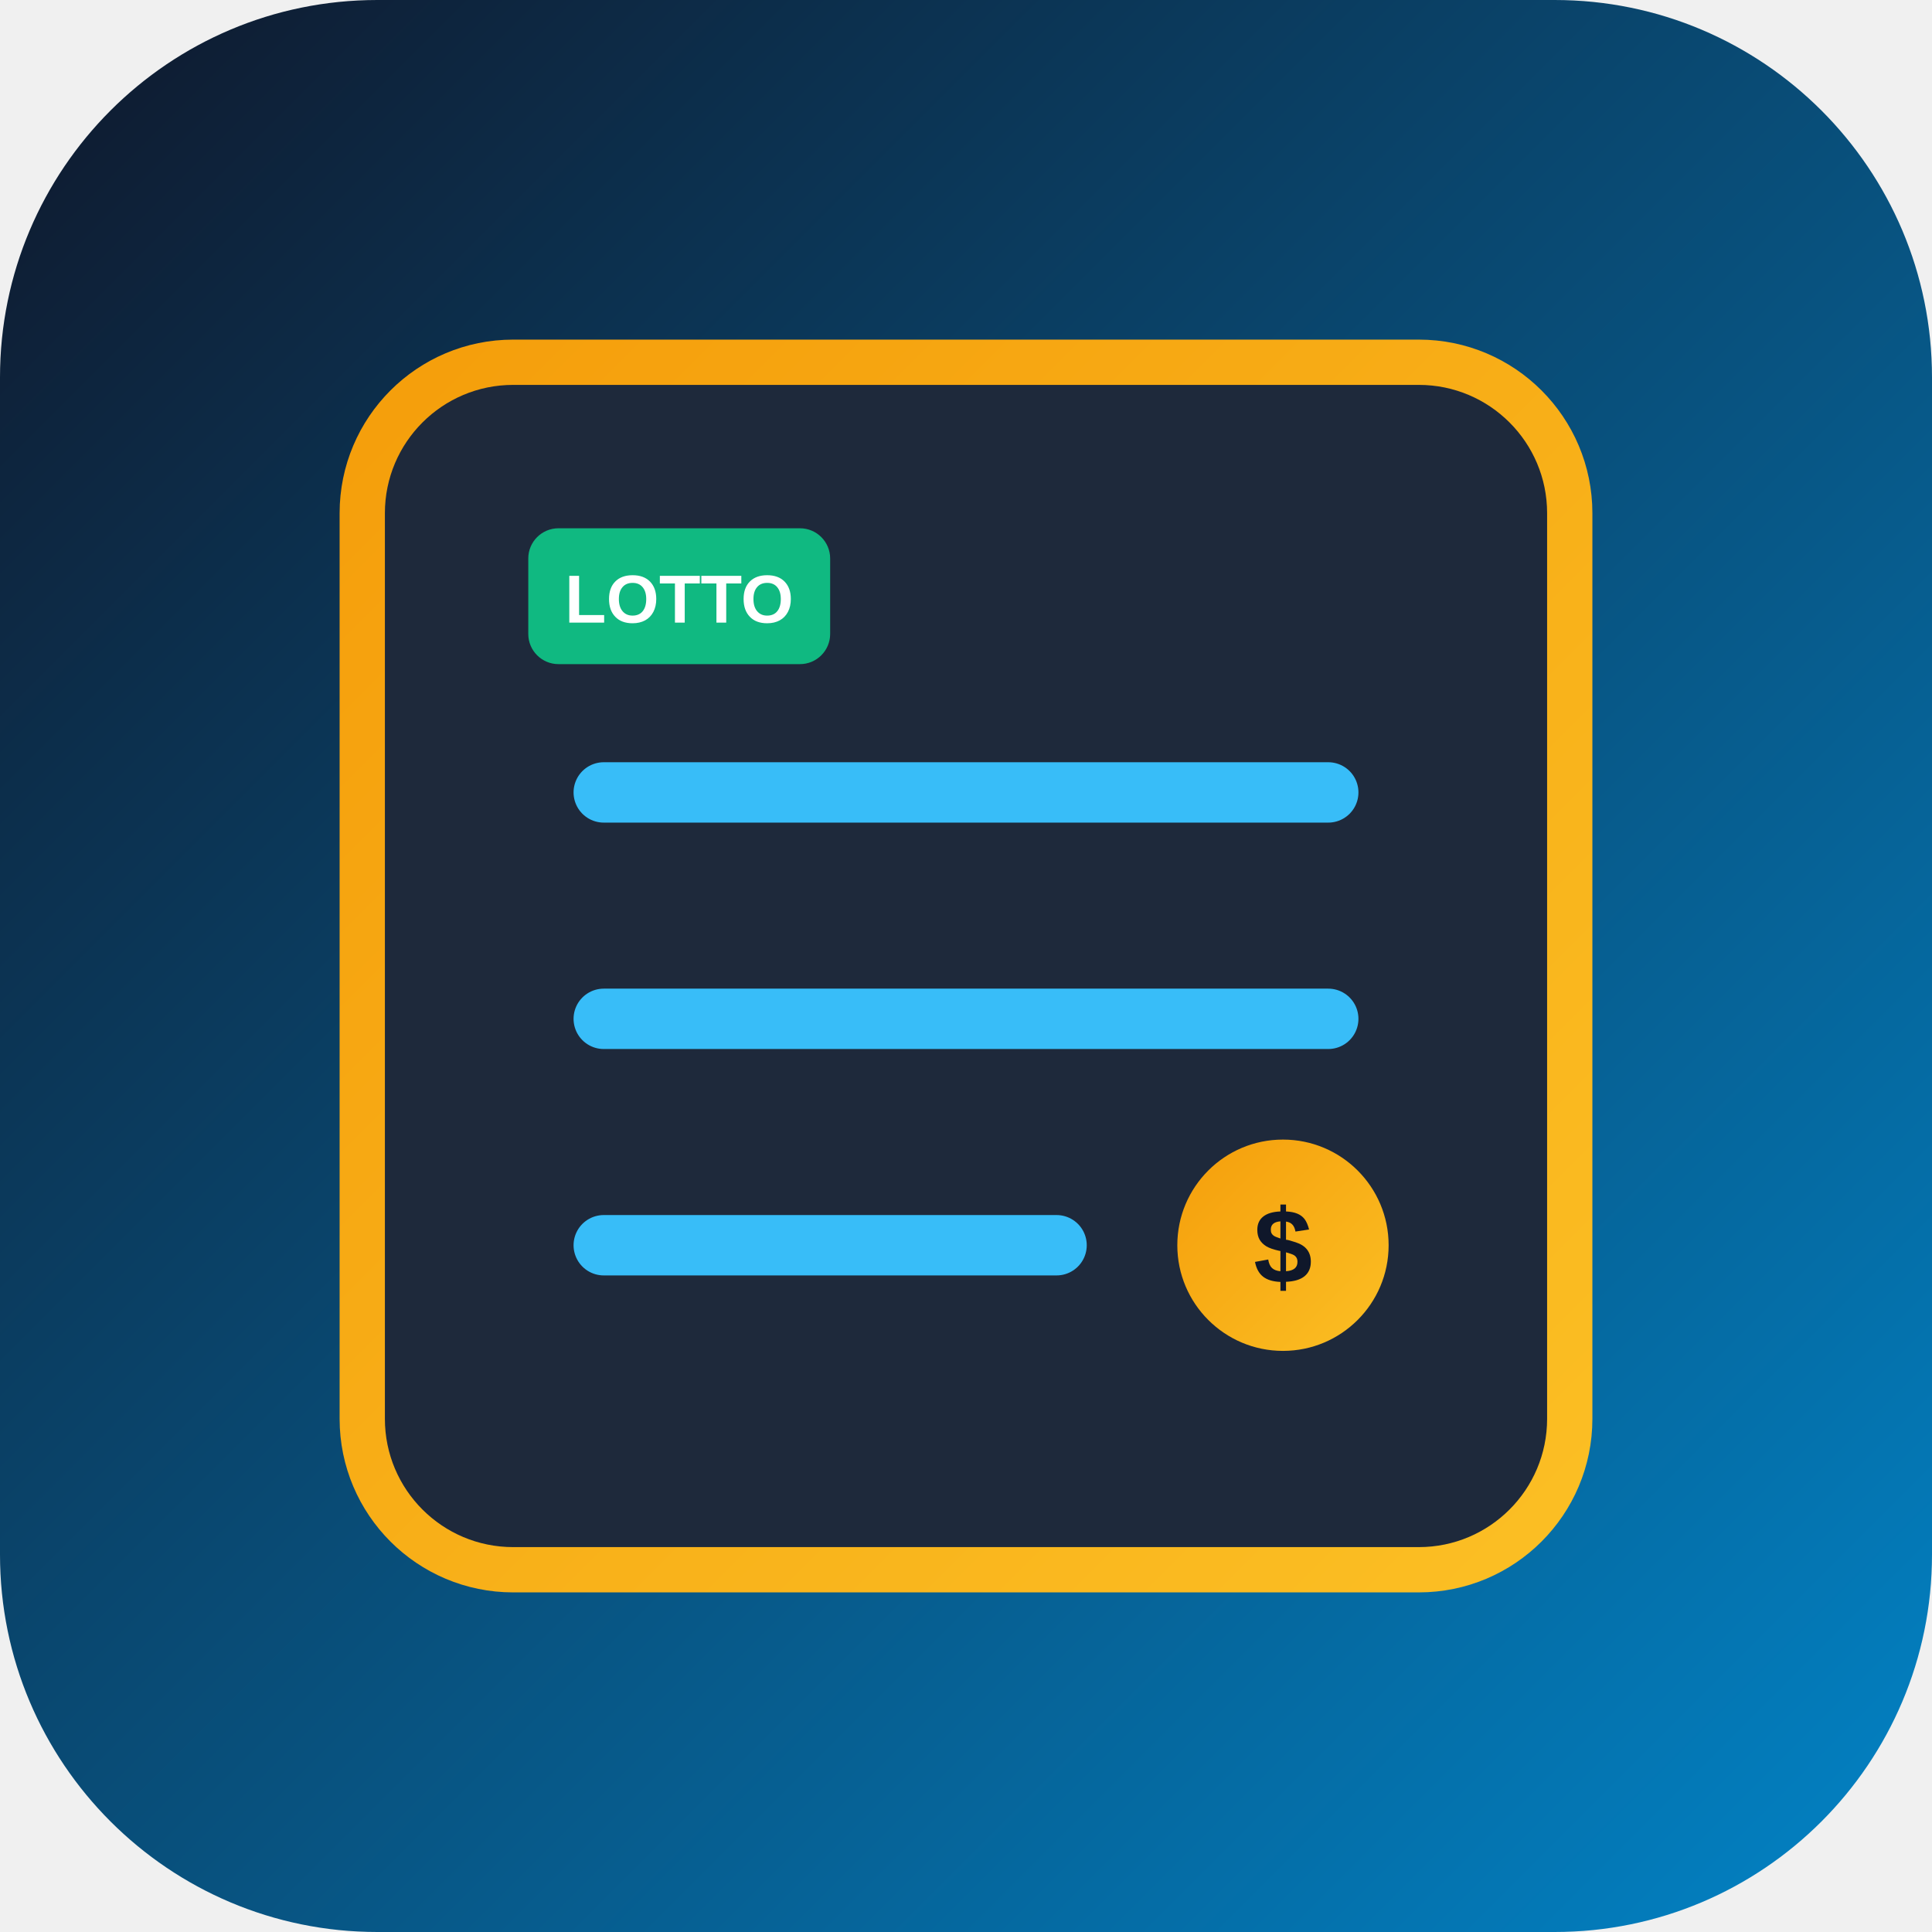
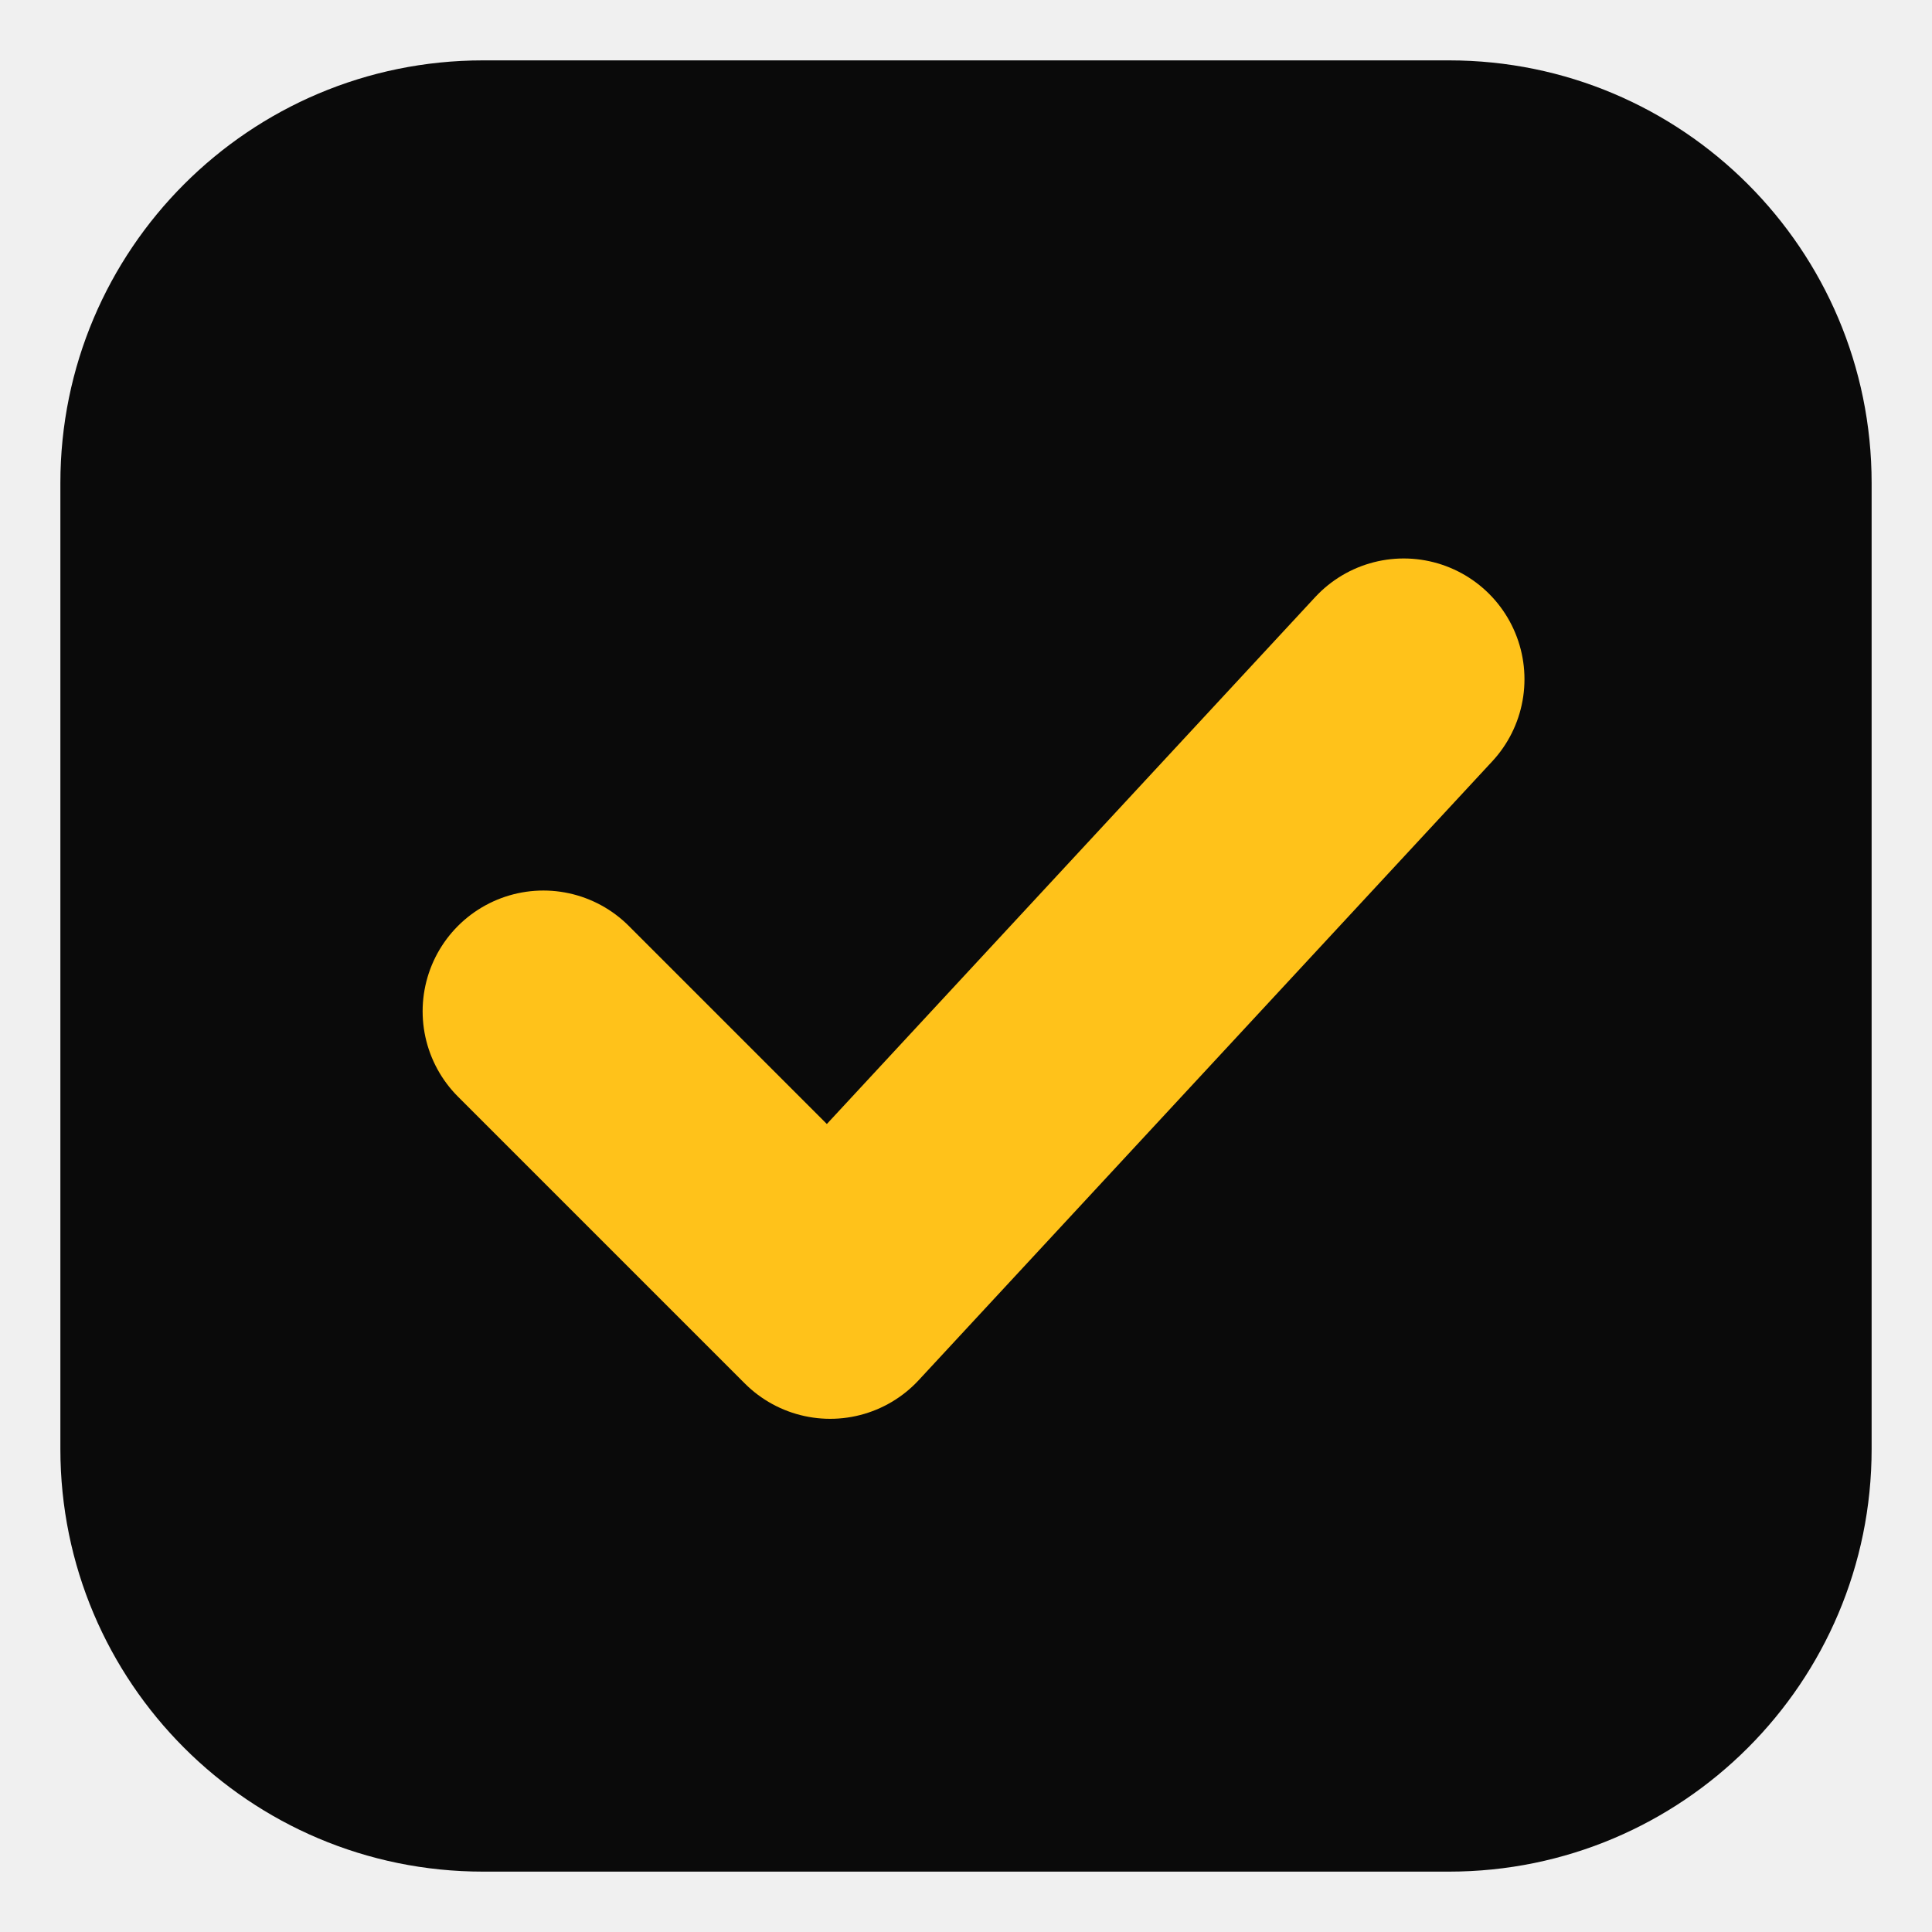
- <svg xmlns="http://www.w3.org/2000/svg" viewBox="0 0 512 512">
-   <defs>
-     <linearGradient id="bgGrad" x1="0%" y1="0%" x2="100%" y2="100%">
-       <stop offset="0%" stop-color="#0f172a" />
-       <stop offset="100%" stop-color="#0284c7" />
-     </linearGradient>
-     <linearGradient id="goldGrad" x1="0%" y1="0%" x2="100%" y2="100%">
-       <stop offset="0%" stop-color="#f59e0b" />
-       <stop offset="100%" stop-color="#fbbf24" />
-     </linearGradient>
-   </defs>
-   <rect width="512" height="512" rx="100" fill="url(#bgGrad)" />
-   <rect x="96" y="96" width="320" height="320" rx="40" fill="#1e293b" stroke="url(#goldGrad)" stroke-width="12" />
-   <path d="M160 210h192M160 270h192M160 330h120" stroke="#38bdf8" stroke-width="16" stroke-linecap="round" />
-   <circle cx="340" cy="330" r="28" fill="url(#goldGrad)" />
-   <text x="340" y="340" font-family="Arial, sans-serif" font-size="28" font-weight="bold" text-anchor="middle" fill="#0f172a">$</text>
-   <rect x="140" y="140" width="80" height="36" rx="8" fill="#10b981" />
-   <text x="180" y="165" font-family="Arial, sans-serif" font-size="18" font-weight="bold" text-anchor="middle" fill="#ffffff">LOTTO</text>
+ <svg xmlns="http://www.w3.org/2000/svg" viewBox="0 0 64 64" role="img" aria-label="LottoTrack Pro">
+   <rect x="2" y="2" width="60" height="60" rx="14" fill="#0A0A0A" />
+   <path d="M18 33.5l9.5 9.5L46.5 22.5" fill="none" stroke="#FFC21A" stroke-width="8" stroke-linecap="round" stroke-linejoin="round" />
</svg>
